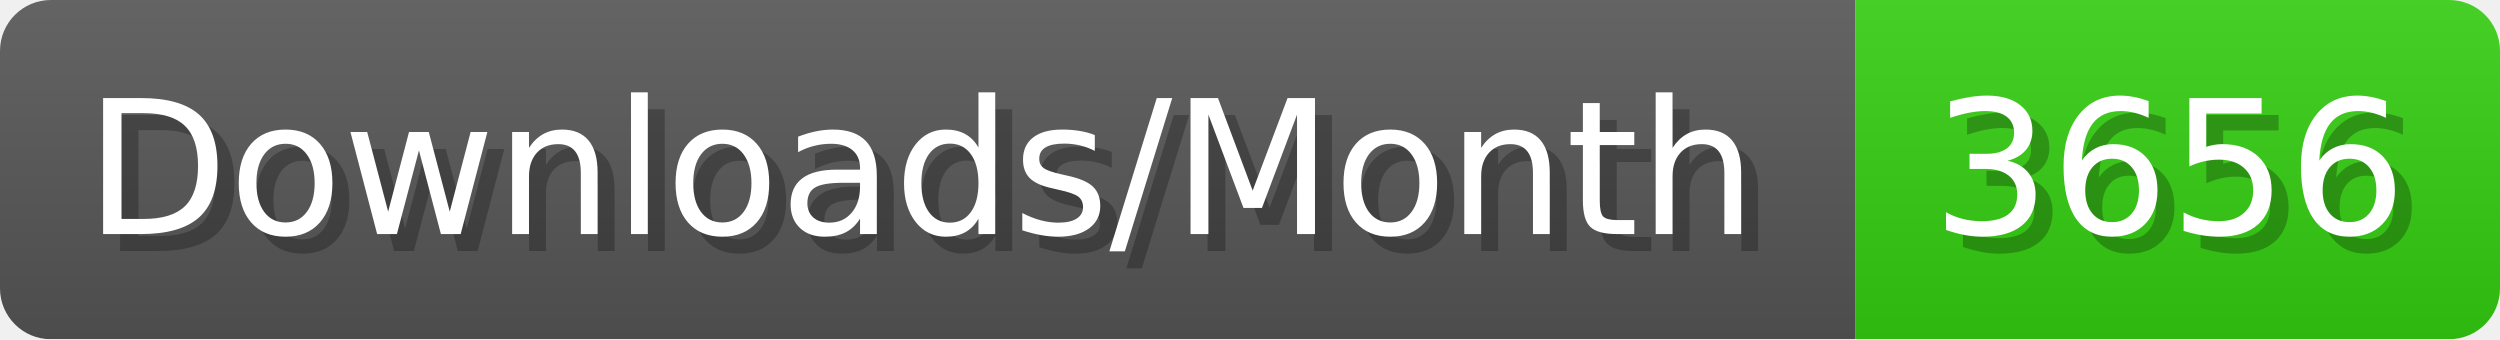
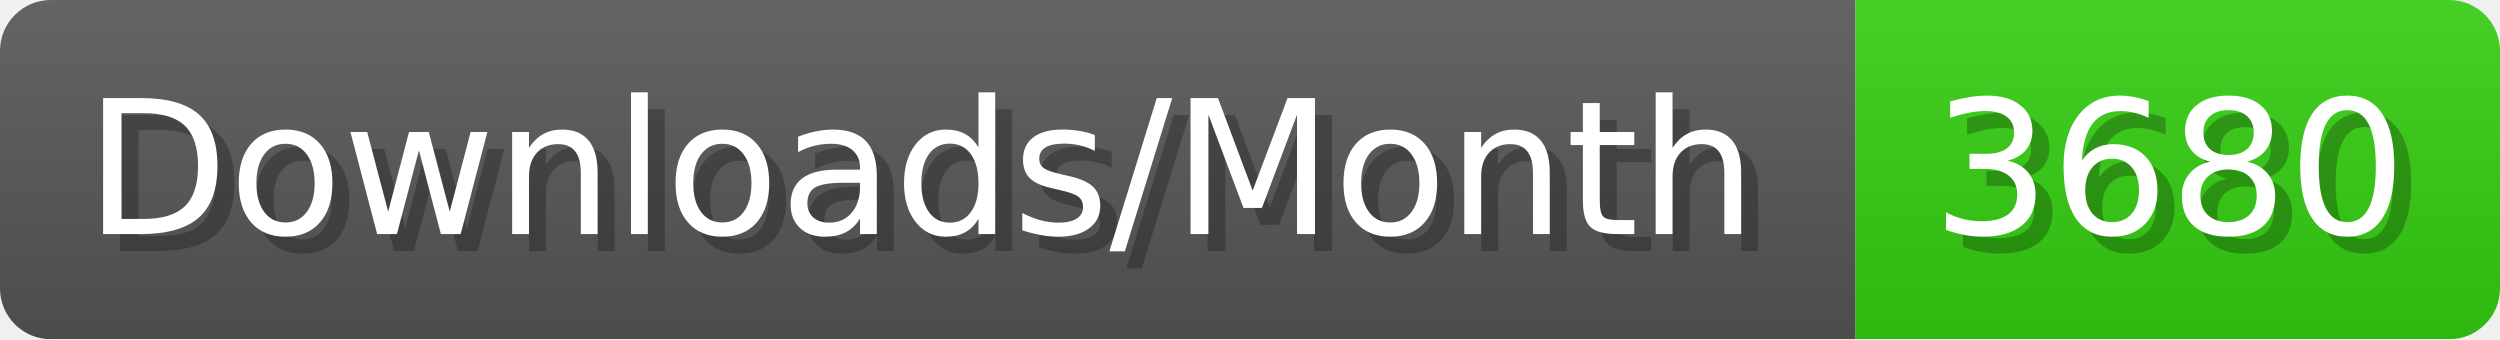
- <svg xmlns="http://www.w3.org/2000/svg" width="147.4" height="20" viewBox="0 0 1474 200" role="img" aria-label="Downloads/Month: 3656">
+ <svg xmlns="http://www.w3.org/2000/svg" width="147.4" height="20" viewBox="0 0 1474 200" role="img" aria-label="Downloads/Month: 3680">
  <linearGradient id="YlXUI" x2="0" y2="100%">
    <stop offset="0" stop-opacity=".1" stop-color="#EEE" />
    <stop offset="1" stop-opacity=".1" />
  </linearGradient>
  <mask id="JHhop">
    <rect width="1474" height="200" rx="30" fill="#FFF" />
  </mask>
  <g mask="url(#JHhop)">
    <rect width="1094" height="200" fill="#555" />
    <rect width="380" height="200" fill="#3C1" x="1094" />
    <rect width="1474" height="200" fill="url(#YlXUI)" />
  </g>
  <g aria-hidden="true" fill="#fff" text-anchor="start" font-family="Verdana,DejaVu Sans,sans-serif" font-size="110">
    <text x="60" y="148" textLength="994" fill="#000" opacity="0.25">Downloads/Month</text>
    <text x="50" y="138" textLength="994">Downloads/Month</text>
-     <text x="1149" y="148" textLength="280" fill="#000" opacity="0.25">3656</text>
-     <text x="1139" y="138" textLength="280">3656</text>
+     <text x="1149" y="148" textLength="280" fill="#000" opacity="0.25">3680</text>
+     <text x="1139" y="138" textLength="280">3680</text>
  </g>
</svg>
